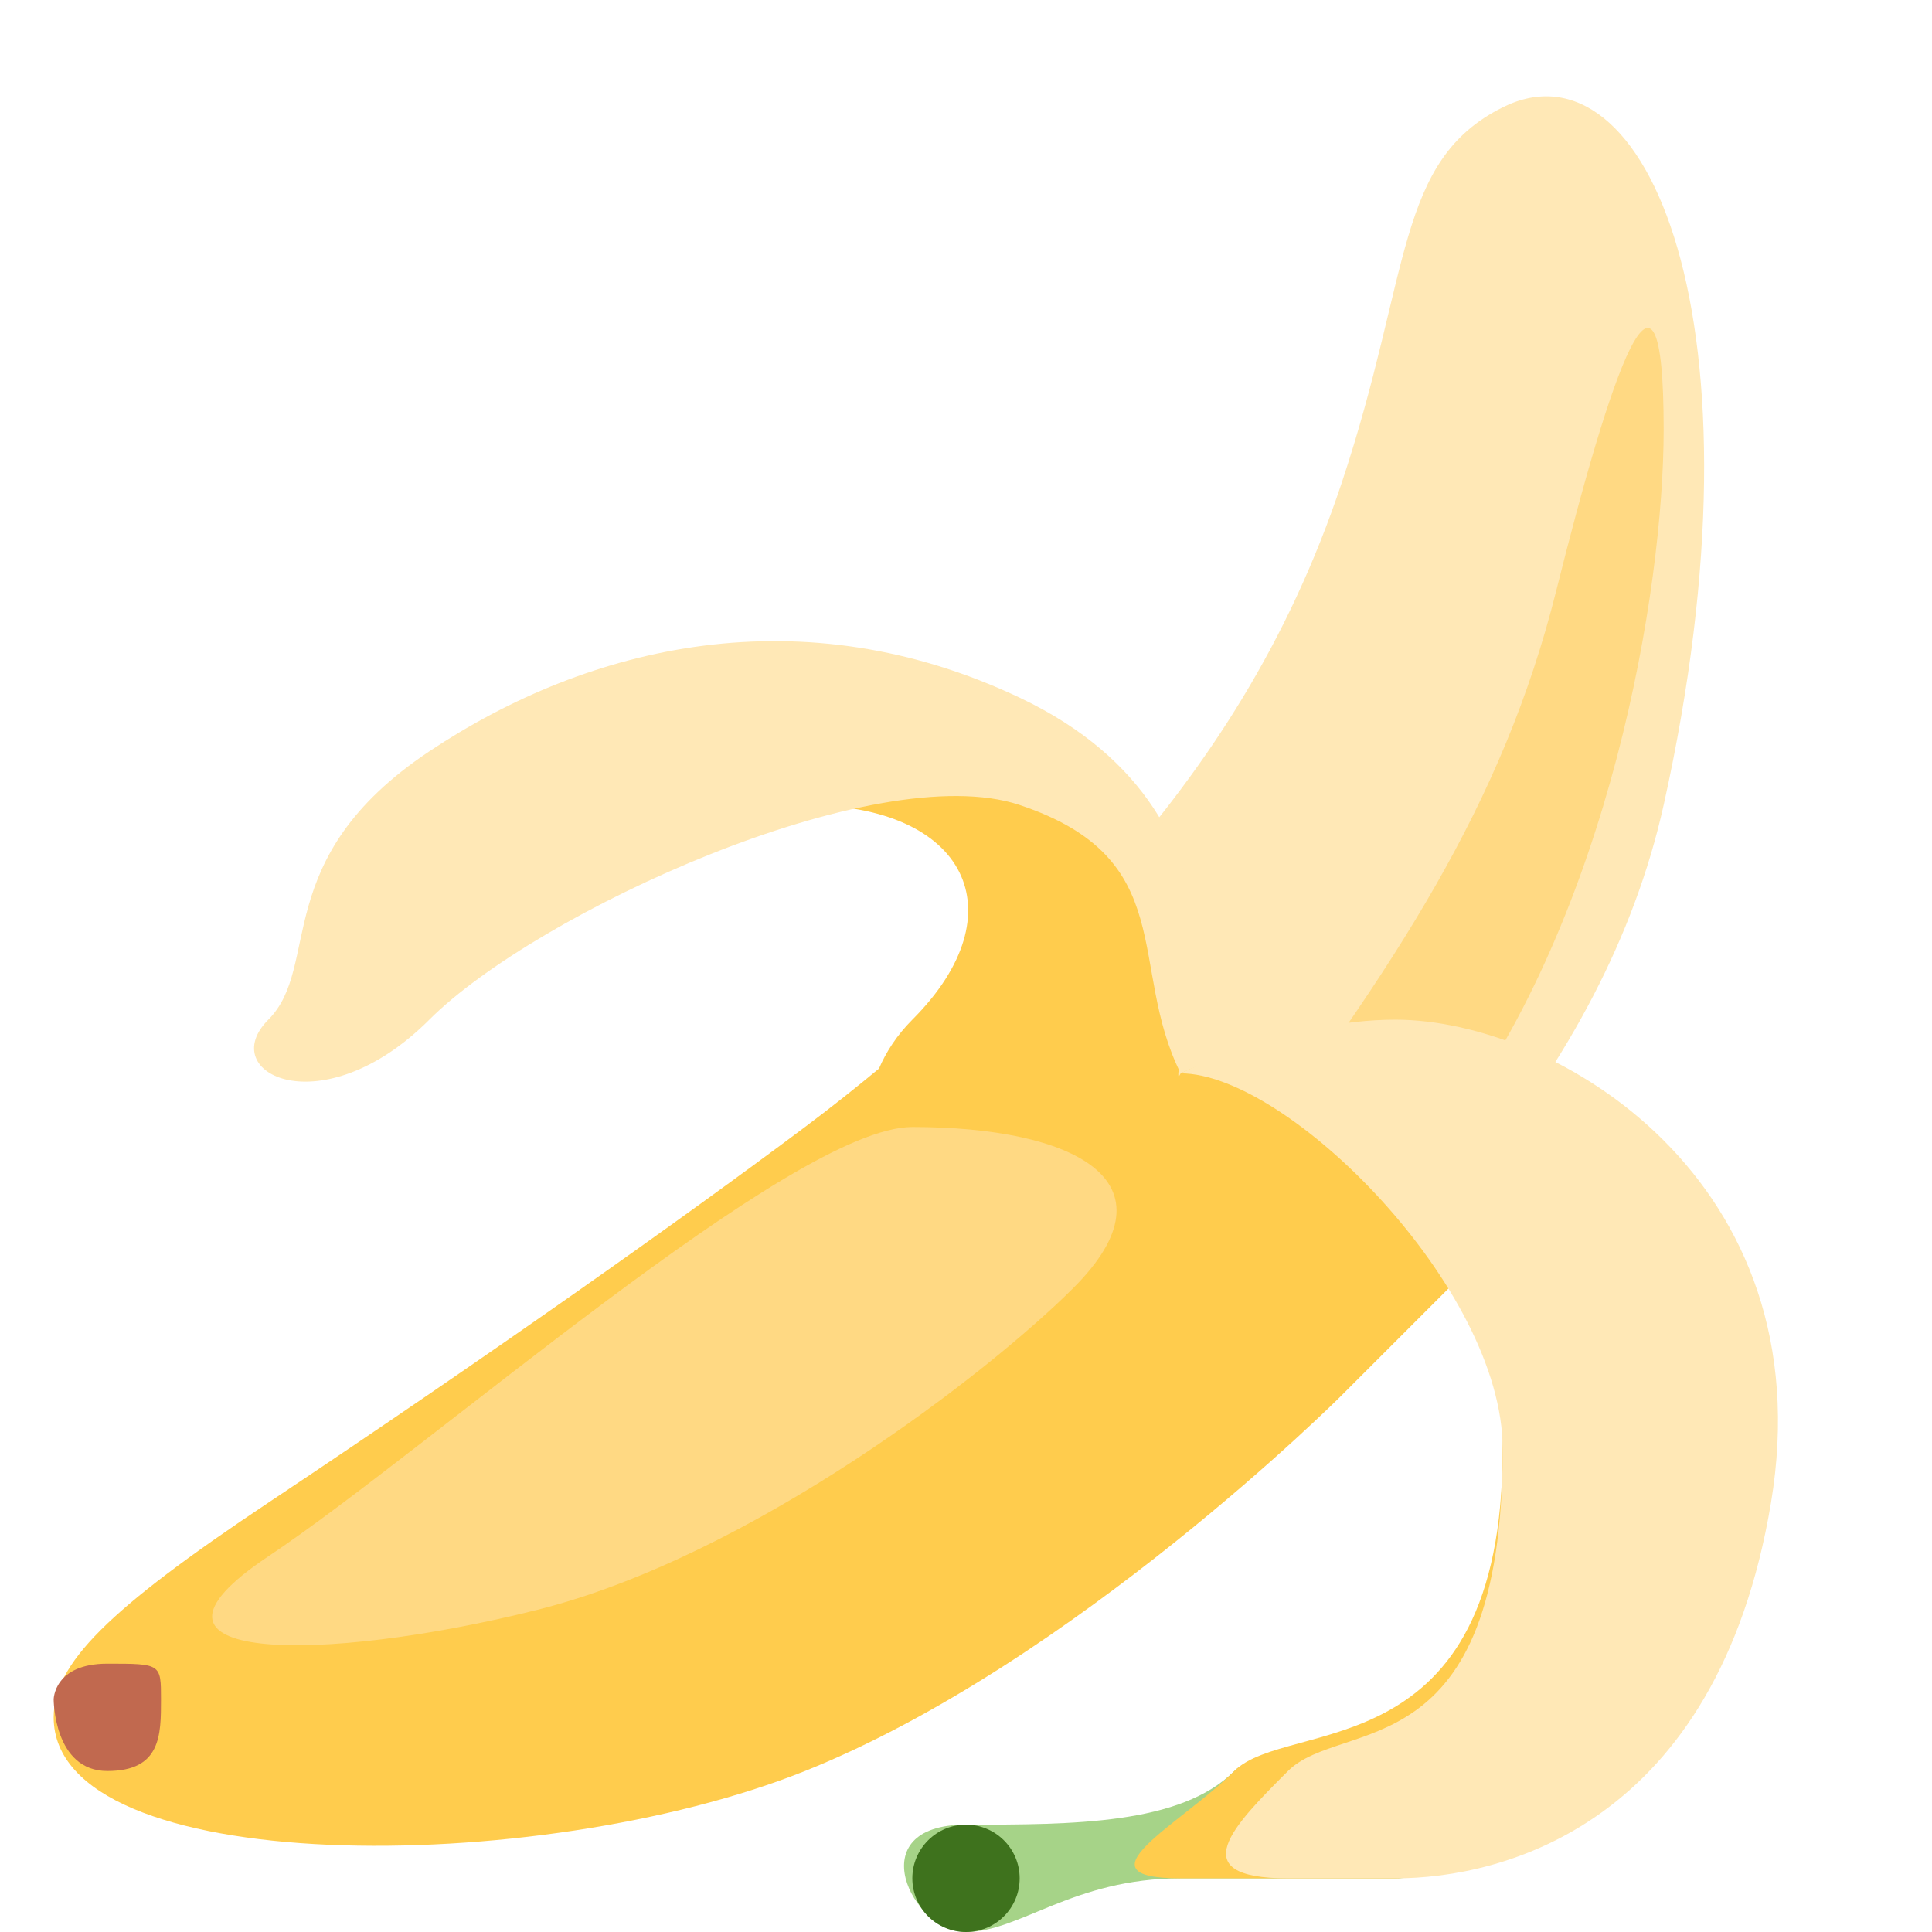
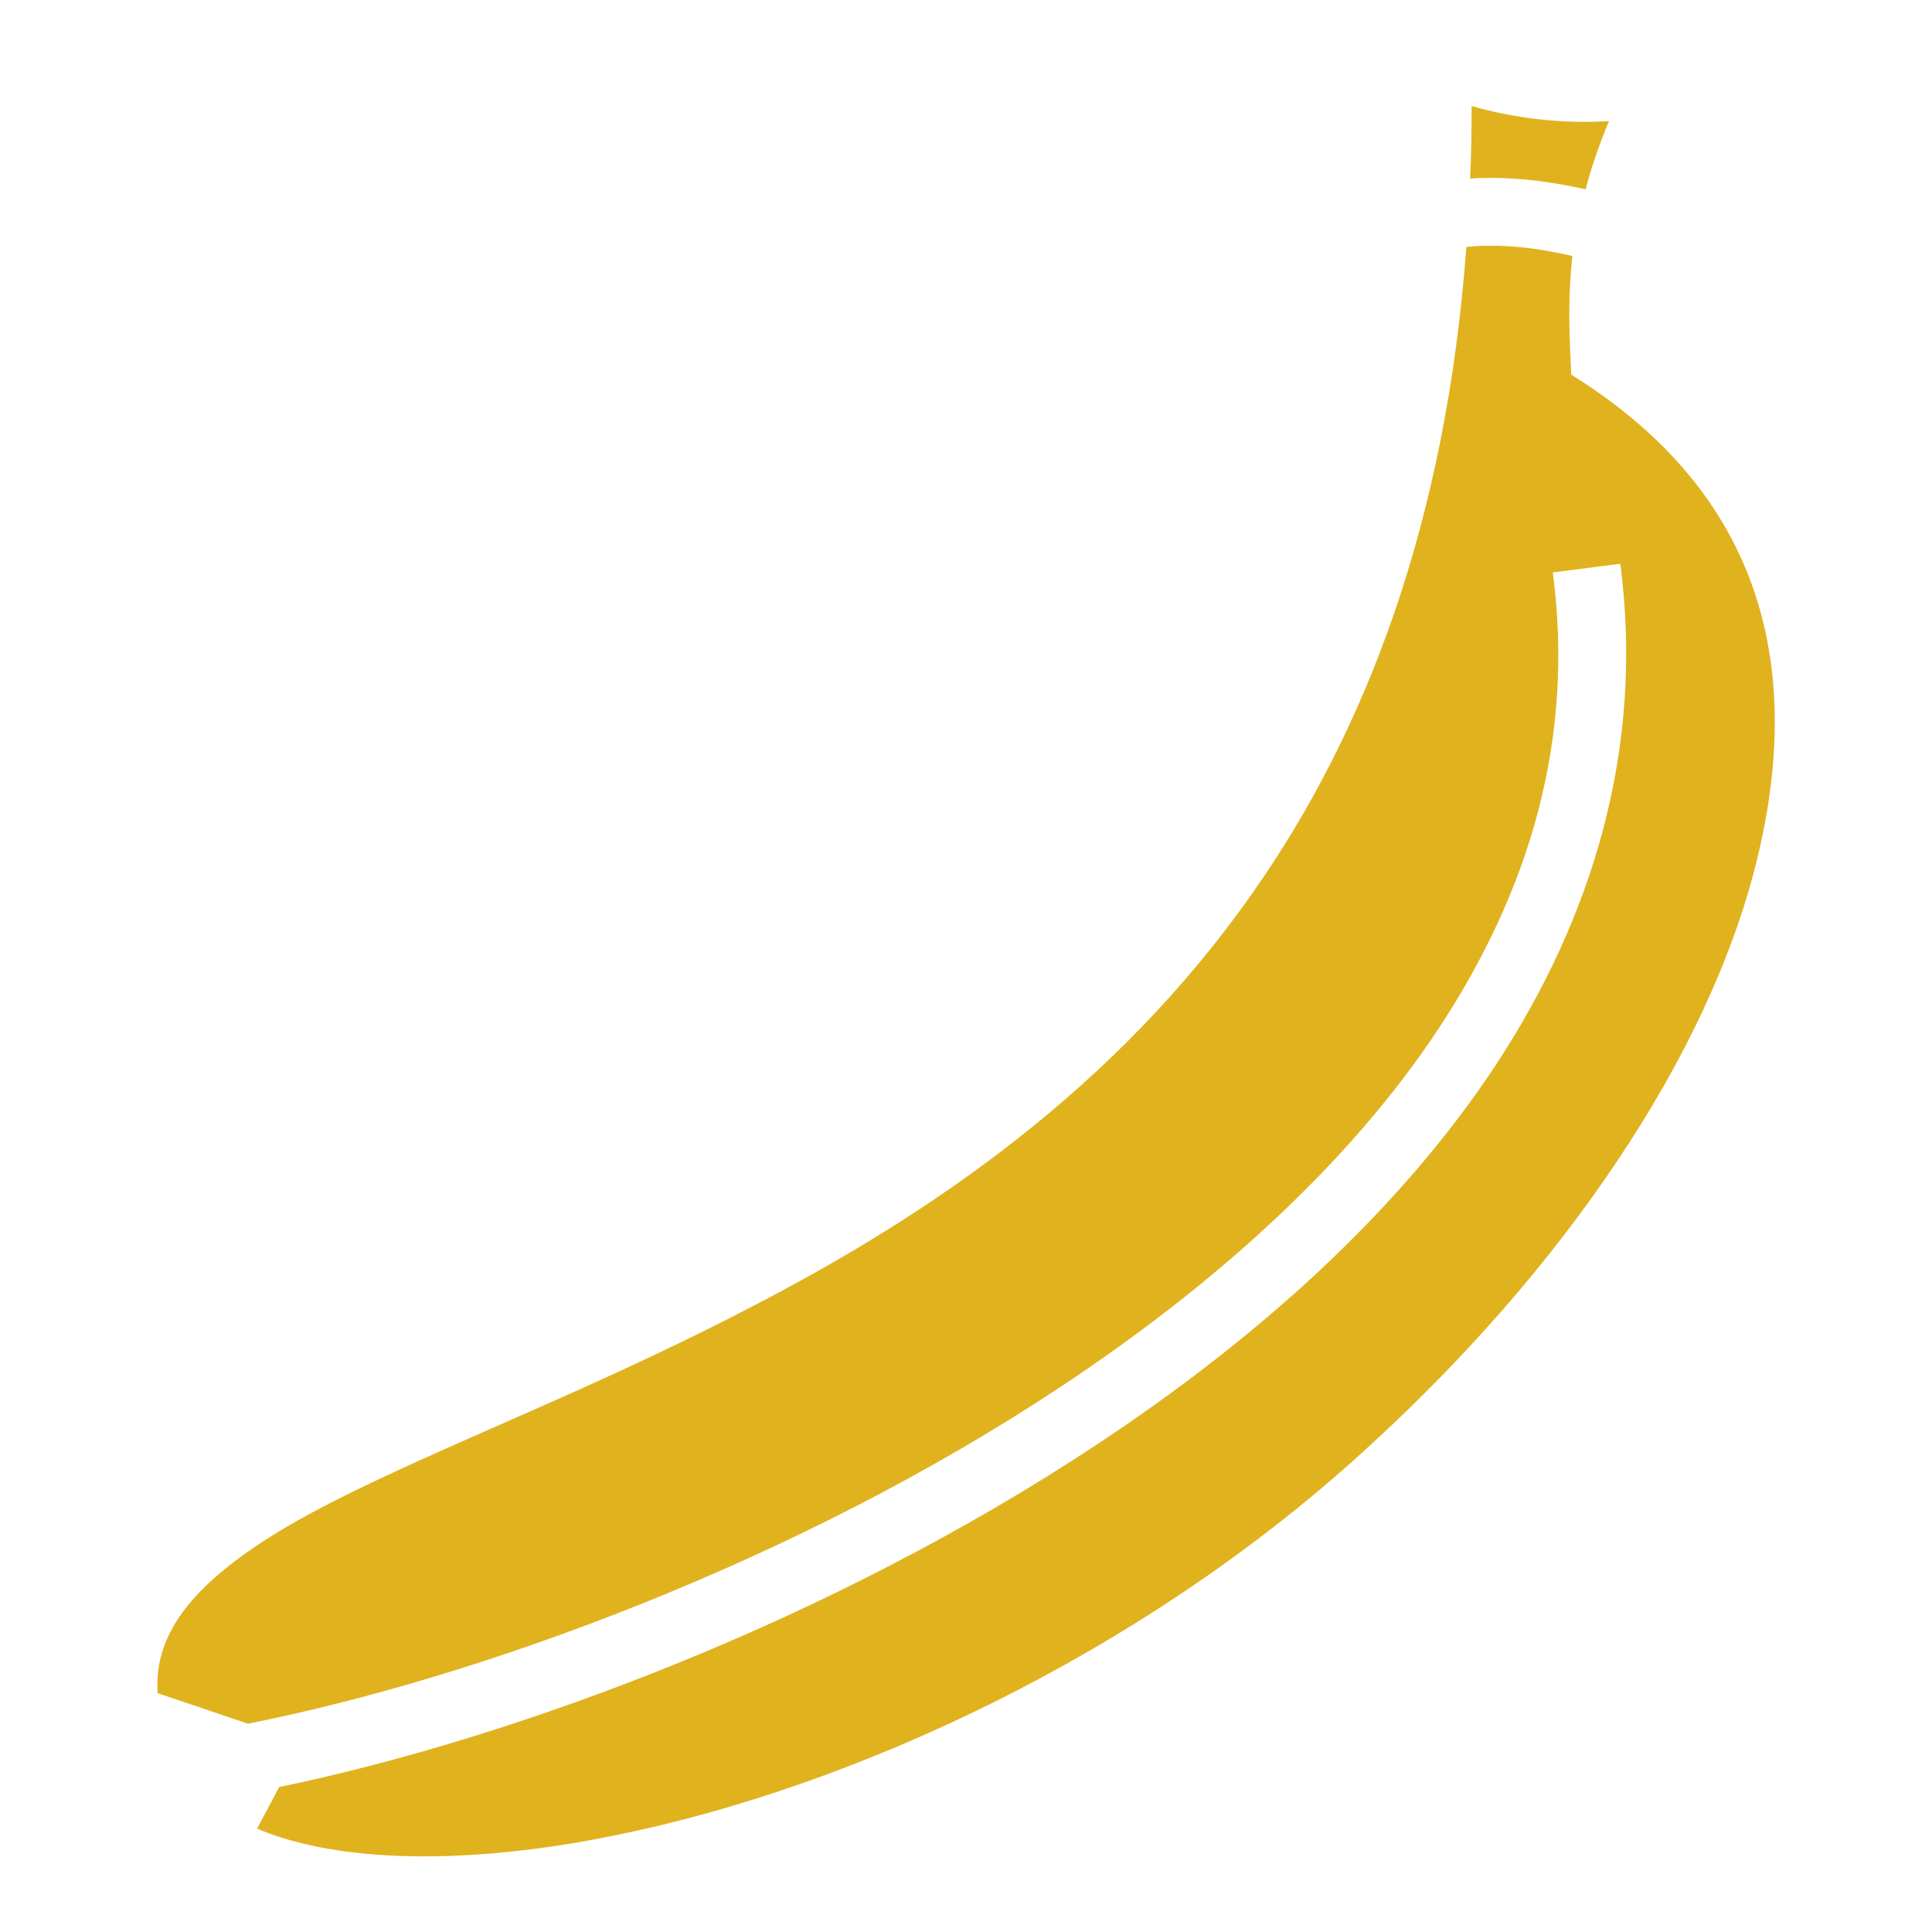
- <svg xmlns="http://www.w3.org/2000/svg" viewBox="0 0 36 36">
-   <path fill="#FFE8B6" d="M28 2c2.684-1.342 5 4 3 13-1.106 4.977-5 9-9 12s-11-1-7-5 8-7 10-13c1.304-3.912 1-6 3-7z" />
-   <path fill="#FFD983" d="M31 8c0 3-1 9-4 13s-7 5-4 1 5-7 6-11 2-7 2-3z" />
-   <path fill="#FFCC4D" d="M22 20c-.296.592 1.167-3.833-3-6-1.984-1.032-10 1-4 1 3 0 4 2 2 4-.291.292-.489.603-.622.912-.417.346-.873.709-1.378 1.088-2.263 1.697-5.84 4.227-10 7-3 2-4 3-4 4 0 3 9 3 14 1s10-7 10-7l4-4c-3-4-7-2-7-2z" />
-   <path fill="#FFE8B6" d="M22 20s1.792-4.729-3-7c-4.042-1.916-8-1-11 1s-2 4-3 5 1 2 3 0 8.316-4.895 11-4c3 1 2 2.999 3 5z" />
-   <path fill="#A6D388" d="M26 35h-4c-2 0-3 1-4 1s-2-2 0-2 4 0 5-1 5 2 3 2z" />
-   <circle fill="#3E721D" cx="18" cy="35" r="1" />
-   <path fill="#FFCC4D" d="M32.208 28S28 35 26 35h-4c-2 0 0-1 1-2s5 0 5-6c0-3 4.208 1 4.208 1z" />
-   <path fill="#FFE8B6" d="M26 19c3 0 8 3 7 9s-5 7-7 7h-2c-2 0-1-1 0-2s4 0 4-6c0-3-4-7-6-7 0 0 2-1 4-1z" />
-   <path fill="#FFD983" d="M17 21c3 0 5 1 3 3-1.581 1.581-6 5-10 6s-8 1-5-1 9.764-8 12-8z" />
-   <path fill="#C1694F" d="M2 31c1 0 1 0 1 .667C3 32.333 3 33 2 33s-1-1.333-1-1.333S1 31 2 31z" />
+ <svg xmlns="http://www.w3.org/2000/svg" width="1em" height="1em" viewBox="0 0 512 512">
+   <path fill="#E0B21E" d="M390 28.11c0 6.53-.1 12.92-.4 19.21c1.4-.1 2.7-.14 3.9-.16c9.7-.17 18.4 1.19 26.7 3c1.5-5.66 3.5-11.65 6.2-18.06c-12.7.76-24.8-.73-36.4-3.99m4 37.02c-1.7 0-3.5.15-5.4.32c-5.4 72.95-26.6 128.45-56.7 171.25c-36.5 52-85.5 85.2-132.7 109.6c-47.1 24.6-92.7 40.7-122.34 57.8c-14.79 8.6-25.29 17.4-30.55 26.3c-3.3 5.6-4.98 11.3-4.54 18.3l23.93 8.1c61-12.1 145.2-42.8 215.1-89.1c40.7-26.9 76.6-59 100.5-95.2c23.9-36.3 36.1-76.4 30.2-120.8l17.9-2.3c6.4 49-7.4 93.9-33.1 133c-25.8 39-63.4 72.5-105.6 100.4c-70.4 46.6-153.4 77.6-216.72 90.8l-5.85 11c4.4 1.9 9.38 3.4 14.96 4.6c20.81 4.4 49.01 3.6 80.31-2.9c62.8-12.8 138.1-47.4 197.2-101c54-48.8 92.3-105.8 104.9-157c12.7-51.3 1.3-95.7-45.2-126.5l-3.9-2.51l-.2-4.51c-.4-8.19-.6-17.02.5-26.95c-7.4-1.67-14.8-2.84-22.7-2.7" />
</svg>
